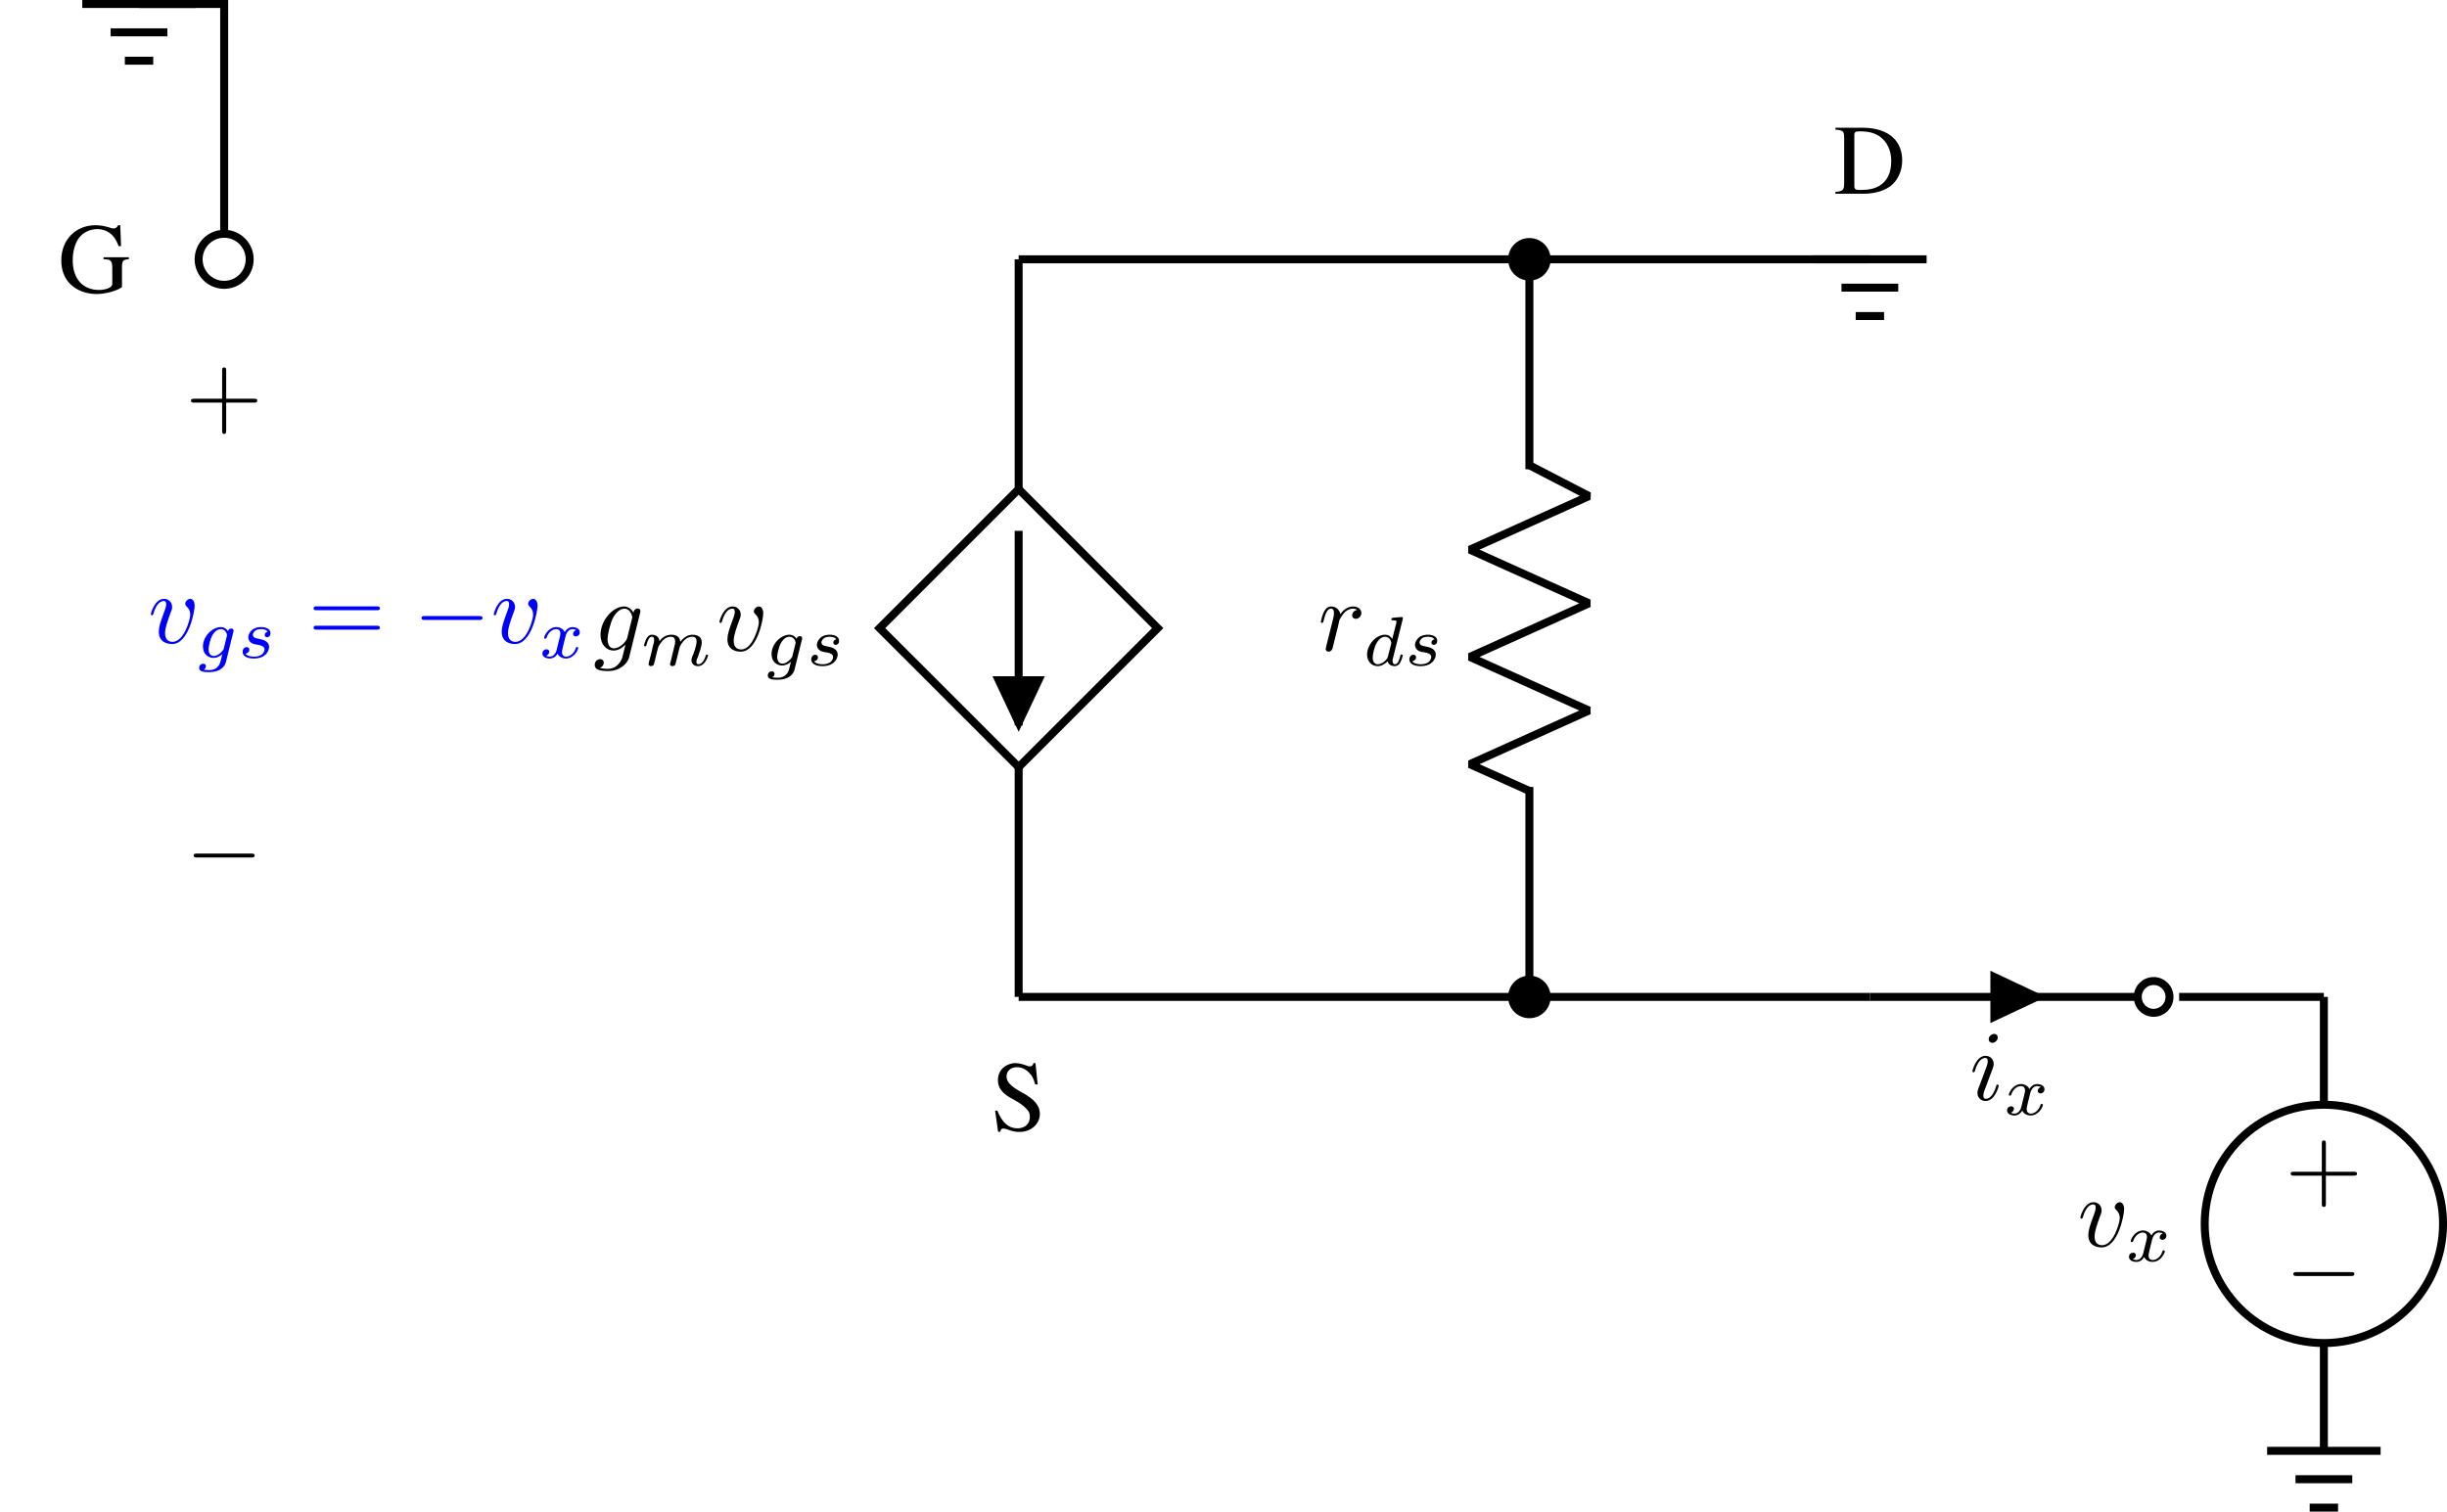
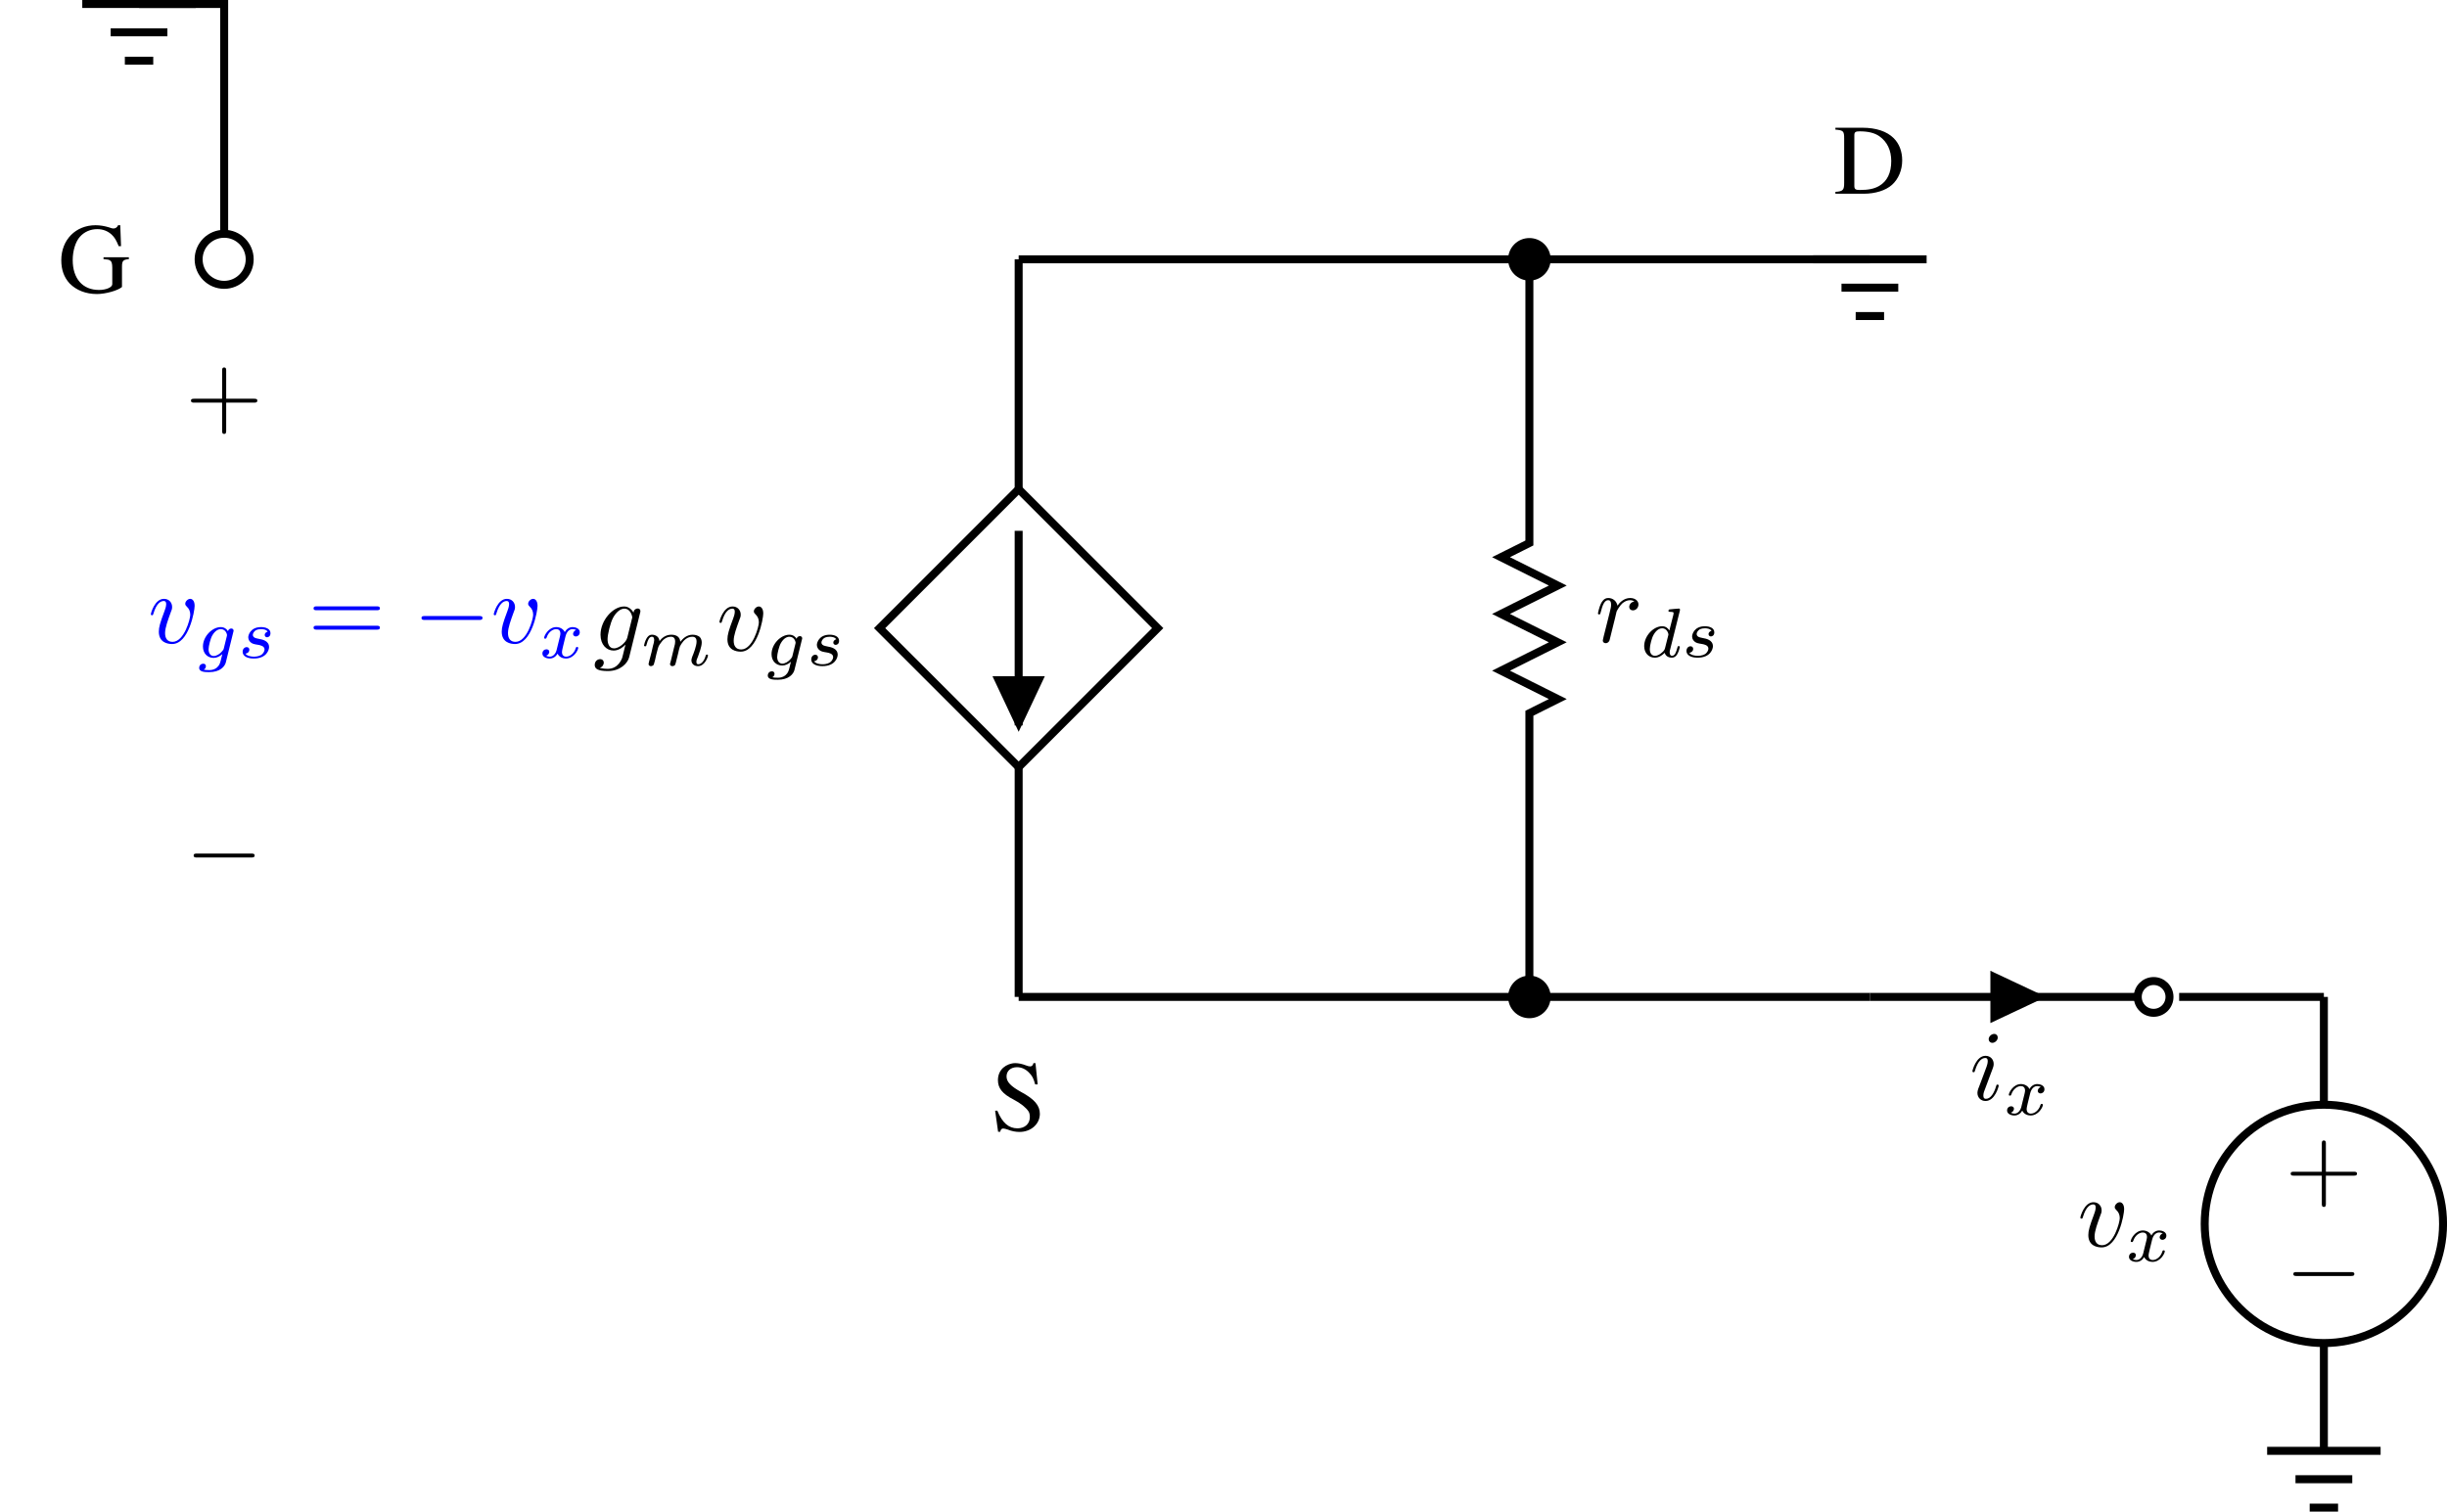
<svg xmlns="http://www.w3.org/2000/svg" xmlns:xlink="http://www.w3.org/1999/xlink" width="244.46pt" height="151.034pt" viewBox="0 0 244.46 151.034">
  <defs>
    <g>
      <g id="glyph-0-0">
        <path d="M 7.062 -3.531 L 4.531 -3.531 L 4.531 -3.344 C 4.953 -3.312 5.078 -3.297 5.188 -3.203 C 5.344 -3.125 5.406 -2.891 5.406 -2.469 L 5.406 -0.844 C 5.406 -0.531 4.797 -0.266 4.078 -0.266 C 2.453 -0.266 1.453 -1.391 1.453 -3.25 C 1.453 -4.188 1.734 -5.094 2.172 -5.578 C 2.609 -6.078 3.234 -6.344 3.906 -6.344 C 4.469 -6.344 4.953 -6.156 5.344 -5.797 C 5.641 -5.516 5.797 -5.25 6.047 -4.641 L 6.281 -4.641 L 6.203 -6.734 L 5.984 -6.734 C 5.922 -6.547 5.734 -6.406 5.531 -6.406 C 5.438 -6.406 5.281 -6.438 5.094 -6.516 C 4.641 -6.656 4.188 -6.734 3.734 -6.734 C 1.75 -6.734 0.312 -5.281 0.312 -3.234 C 0.312 -2.266 0.594 -1.516 1.141 -0.922 C 1.812 -0.234 2.766 0.141 3.875 0.141 C 4.719 0.141 5.969 -0.203 6.375 -0.562 L 6.375 -2.578 C 6.375 -3.172 6.484 -3.297 7.062 -3.344 Z M 7.062 -3.531 " />
      </g>
      <g id="glyph-0-1">
        <path d="M 1.031 -1.094 C 1.031 -0.375 0.922 -0.234 0.156 -0.188 L 0.156 0 L 2.984 0 C 4.141 0 5.188 -0.328 5.812 -0.891 C 6.453 -1.469 6.828 -2.359 6.828 -3.328 C 6.828 -4.234 6.531 -5 5.984 -5.547 C 5.297 -6.234 4.219 -6.594 2.844 -6.594 L 0.156 -6.594 L 0.156 -6.406 C 0.953 -6.344 1.031 -6.25 1.031 -5.516 Z M 2.047 -5.844 C 2.047 -6.156 2.156 -6.234 2.578 -6.234 C 3.422 -6.234 4.078 -6.078 4.562 -5.734 C 5.328 -5.188 5.734 -4.344 5.734 -3.266 C 5.734 -2.078 5.328 -1.25 4.531 -0.781 C 4.016 -0.484 3.438 -0.375 2.578 -0.375 C 2.172 -0.375 2.047 -0.453 2.047 -0.781 Z M 2.047 -5.844 " />
      </g>
      <g id="glyph-0-2">
        <path d="M 4.453 -6.734 L 4.25 -6.734 C 4.203 -6.516 4.094 -6.406 3.922 -6.406 C 3.828 -6.406 3.656 -6.438 3.484 -6.516 C 3.125 -6.656 2.75 -6.734 2.438 -6.734 C 2 -6.734 1.562 -6.562 1.234 -6.281 C 0.891 -5.969 0.703 -5.547 0.703 -5.031 C 0.703 -4.234 1.141 -3.672 2.266 -3.094 C 2.984 -2.719 3.5 -2.297 3.75 -1.922 C 3.844 -1.797 3.891 -1.578 3.891 -1.344 C 3.891 -0.672 3.391 -0.219 2.656 -0.219 C 1.781 -0.219 1.141 -0.766 0.641 -1.984 L 0.422 -1.984 L 0.719 0.125 L 0.938 0.125 C 0.953 -0.062 1.062 -0.203 1.219 -0.203 C 1.328 -0.203 1.5 -0.156 1.688 -0.094 C 2.062 0.062 2.469 0.141 2.859 0.141 C 4 0.141 4.891 -0.641 4.891 -1.672 C 4.891 -2.5 4.344 -3.141 3.031 -3.844 C 1.984 -4.422 1.562 -4.859 1.562 -5.406 C 1.562 -5.953 1.984 -6.328 2.609 -6.328 C 3.047 -6.328 3.469 -6.141 3.812 -5.781 C 4.125 -5.469 4.266 -5.203 4.422 -4.609 L 4.672 -4.609 Z M 4.453 -6.734 " />
      </g>
      <g id="glyph-1-0">
        <path d="M 4.078 -2.297 L 6.859 -2.297 C 7 -2.297 7.188 -2.297 7.188 -2.5 C 7.188 -2.688 7 -2.688 6.859 -2.688 L 4.078 -2.688 L 4.078 -5.484 C 4.078 -5.625 4.078 -5.812 3.875 -5.812 C 3.672 -5.812 3.672 -5.625 3.672 -5.484 L 3.672 -2.688 L 0.891 -2.688 C 0.75 -2.688 0.562 -2.688 0.562 -2.5 C 0.562 -2.297 0.75 -2.297 0.891 -2.297 L 3.672 -2.297 L 3.672 0.5 C 3.672 0.641 3.672 0.828 3.875 0.828 C 4.078 0.828 4.078 0.641 4.078 0.5 Z M 4.078 -2.297 " />
      </g>
      <g id="glyph-1-1">
        <path d="M 6.844 -3.266 C 7 -3.266 7.188 -3.266 7.188 -3.453 C 7.188 -3.656 7 -3.656 6.859 -3.656 L 0.891 -3.656 C 0.75 -3.656 0.562 -3.656 0.562 -3.453 C 0.562 -3.266 0.75 -3.266 0.891 -3.266 Z M 6.859 -1.328 C 7 -1.328 7.188 -1.328 7.188 -1.531 C 7.188 -1.719 7 -1.719 6.844 -1.719 L 0.891 -1.719 C 0.75 -1.719 0.562 -1.719 0.562 -1.531 C 0.562 -1.328 0.75 -1.328 0.891 -1.328 Z M 6.859 -1.328 " />
      </g>
      <g id="glyph-2-0">
        <path d="M 4.672 -3.703 C 4.672 -4.25 4.406 -4.406 4.234 -4.406 C 3.984 -4.406 3.734 -4.141 3.734 -3.922 C 3.734 -3.797 3.781 -3.734 3.891 -3.625 C 4.109 -3.422 4.234 -3.172 4.234 -2.812 C 4.234 -2.391 3.625 -0.109 2.469 -0.109 C 1.953 -0.109 1.719 -0.453 1.719 -0.984 C 1.719 -1.531 2 -2.266 2.297 -3.094 C 2.375 -3.266 2.422 -3.406 2.422 -3.594 C 2.422 -4.031 2.109 -4.406 1.609 -4.406 C 0.672 -4.406 0.297 -2.953 0.297 -2.875 C 0.297 -2.766 0.391 -2.766 0.406 -2.766 C 0.516 -2.766 0.516 -2.797 0.562 -2.953 C 0.859 -3.953 1.281 -4.188 1.578 -4.188 C 1.656 -4.188 1.828 -4.188 1.828 -3.875 C 1.828 -3.625 1.719 -3.344 1.656 -3.172 C 1.219 -2.016 1.094 -1.562 1.094 -1.125 C 1.094 -0.047 1.969 0.109 2.422 0.109 C 4.094 0.109 4.672 -3.188 4.672 -3.703 Z M 4.672 -3.703 " />
      </g>
      <g id="glyph-2-1">
        <path d="M 4.688 -3.766 C 4.703 -3.812 4.719 -3.875 4.719 -3.938 C 4.719 -4.109 4.609 -4.203 4.438 -4.203 C 4.344 -4.203 4.062 -4.141 4.031 -3.781 C 3.844 -4.141 3.5 -4.406 3.094 -4.406 C 1.969 -4.406 0.734 -3.016 0.734 -1.578 C 0.734 -0.594 1.328 0 2.047 0 C 2.641 0 3.109 -0.469 3.203 -0.578 L 3.219 -0.562 C 3.016 0.312 2.891 0.734 2.891 0.75 C 2.844 0.844 2.516 1.828 1.453 1.828 C 1.266 1.828 0.938 1.812 0.656 1.719 C 0.953 1.641 1.062 1.375 1.062 1.203 C 1.062 1.047 0.953 0.859 0.688 0.859 C 0.469 0.859 0.156 1.031 0.156 1.438 C 0.156 1.844 0.516 2.047 1.469 2.047 C 2.719 2.047 3.438 1.266 3.594 0.672 Z M 3.406 -1.281 C 3.344 -1.016 3.109 -0.766 2.891 -0.578 C 2.688 -0.406 2.375 -0.219 2.078 -0.219 C 1.578 -0.219 1.438 -0.734 1.438 -1.141 C 1.438 -1.609 1.719 -2.797 2 -3.297 C 2.266 -3.781 2.688 -4.188 3.109 -4.188 C 3.766 -4.188 3.906 -3.375 3.906 -3.328 C 3.906 -3.281 3.891 -3.219 3.875 -3.188 Z M 3.406 -1.281 " />
      </g>
      <g id="glyph-2-2">
        <path d="M 0.875 -0.594 C 0.844 -0.438 0.781 -0.203 0.781 -0.156 C 0.781 0.016 0.922 0.109 1.078 0.109 C 1.203 0.109 1.375 0.031 1.453 -0.172 C 1.469 -0.203 1.797 -1.562 1.844 -1.75 C 1.922 -2.078 2.109 -2.766 2.156 -3.047 C 2.203 -3.172 2.484 -3.641 2.719 -3.859 C 2.797 -3.922 3.094 -4.188 3.516 -4.188 C 3.781 -4.188 3.922 -4.062 3.938 -4.062 C 3.641 -4.016 3.422 -3.781 3.422 -3.516 C 3.422 -3.359 3.531 -3.172 3.797 -3.172 C 4.062 -3.172 4.344 -3.406 4.344 -3.766 C 4.344 -4.109 4.031 -4.406 3.516 -4.406 C 2.875 -4.406 2.438 -3.922 2.25 -3.641 C 2.156 -4.094 1.797 -4.406 1.328 -4.406 C 0.875 -4.406 0.688 -4.016 0.594 -3.844 C 0.422 -3.5 0.297 -2.906 0.297 -2.875 C 0.297 -2.766 0.391 -2.766 0.406 -2.766 C 0.516 -2.766 0.516 -2.781 0.578 -3 C 0.75 -3.703 0.953 -4.188 1.312 -4.188 C 1.469 -4.188 1.609 -4.109 1.609 -3.734 C 1.609 -3.516 1.578 -3.406 1.453 -2.891 Z M 0.875 -0.594 " />
      </g>
      <g id="glyph-2-3">
        <path d="M 2.828 -6.234 C 2.828 -6.438 2.688 -6.594 2.469 -6.594 C 2.188 -6.594 1.922 -6.328 1.922 -6.062 C 1.922 -5.875 2.062 -5.703 2.297 -5.703 C 2.531 -5.703 2.828 -5.938 2.828 -6.234 Z M 2.078 -2.484 C 2.188 -2.766 2.188 -2.797 2.297 -3.062 C 2.375 -3.266 2.422 -3.406 2.422 -3.594 C 2.422 -4.031 2.109 -4.406 1.609 -4.406 C 0.672 -4.406 0.297 -2.953 0.297 -2.875 C 0.297 -2.766 0.391 -2.766 0.406 -2.766 C 0.516 -2.766 0.516 -2.797 0.562 -2.953 C 0.844 -3.891 1.234 -4.188 1.578 -4.188 C 1.656 -4.188 1.828 -4.188 1.828 -3.875 C 1.828 -3.656 1.75 -3.453 1.719 -3.344 C 1.641 -3.094 1.188 -1.938 1.031 -1.5 C 0.922 -1.25 0.797 -0.922 0.797 -0.703 C 0.797 -0.234 1.141 0.109 1.609 0.109 C 2.547 0.109 2.922 -1.328 2.922 -1.422 C 2.922 -1.531 2.828 -1.531 2.797 -1.531 C 2.703 -1.531 2.703 -1.5 2.656 -1.344 C 2.469 -0.719 2.141 -0.109 1.641 -0.109 C 1.469 -0.109 1.391 -0.203 1.391 -0.438 C 1.391 -0.688 1.453 -0.828 1.688 -1.438 Z M 2.078 -2.484 " />
      </g>
      <g id="glyph-3-0">
        <path d="M 3.703 -2.578 C 3.734 -2.672 3.734 -2.703 3.734 -2.719 C 3.734 -2.875 3.609 -2.938 3.5 -2.938 C 3.344 -2.938 3.203 -2.812 3.172 -2.672 C 3.062 -2.859 2.828 -3.078 2.453 -3.078 C 1.594 -3.078 0.672 -2.141 0.672 -1.141 C 0.672 -0.422 1.156 0 1.734 0 C 2.062 0 2.359 -0.156 2.609 -0.375 L 2.453 0.25 C 2.375 0.547 2.328 0.734 2.062 0.969 C 1.75 1.219 1.453 1.219 1.281 1.219 C 0.969 1.219 0.875 1.203 0.75 1.172 C 0.922 1.094 0.969 0.922 0.969 0.828 C 0.969 0.656 0.844 0.578 0.703 0.578 C 0.5 0.578 0.297 0.734 0.297 1 C 0.297 1.422 0.906 1.422 1.297 1.422 C 2.391 1.422 2.844 0.859 2.953 0.469 Z M 2.75 -0.922 C 2.719 -0.828 2.719 -0.812 2.594 -0.672 C 2.359 -0.375 2.016 -0.188 1.75 -0.188 C 1.406 -0.188 1.234 -0.5 1.234 -0.859 C 1.234 -1.156 1.422 -1.938 1.609 -2.25 C 1.891 -2.734 2.219 -2.875 2.453 -2.875 C 2.953 -2.875 3.078 -2.359 3.078 -2.281 C 3.078 -2.266 3.078 -2.266 3.062 -2.188 Z M 2.75 -0.922 " />
      </g>
      <g id="glyph-3-1">
        <path d="M 3 -2.625 C 2.828 -2.578 2.703 -2.438 2.703 -2.297 C 2.703 -2.125 2.844 -2.062 2.938 -2.062 C 3.016 -2.062 3.281 -2.109 3.281 -2.469 C 3.281 -2.922 2.781 -3.078 2.344 -3.078 C 1.266 -3.078 1.062 -2.266 1.062 -2.062 C 1.062 -1.797 1.219 -1.625 1.312 -1.547 C 1.484 -1.406 1.609 -1.375 2.094 -1.297 C 2.25 -1.266 2.688 -1.188 2.688 -0.844 C 2.688 -0.719 2.609 -0.453 2.328 -0.281 C 2.047 -0.125 1.703 -0.125 1.625 -0.125 C 1.344 -0.125 0.953 -0.188 0.781 -0.422 C 1.016 -0.453 1.172 -0.625 1.172 -0.812 C 1.172 -0.984 1.047 -1.078 0.906 -1.078 C 0.703 -1.078 0.5 -0.906 0.5 -0.609 C 0.5 -0.188 0.938 0.062 1.609 0.062 C 2.906 0.062 3.141 -0.812 3.141 -1.078 C 3.141 -1.719 2.438 -1.844 2.172 -1.891 C 2.109 -1.906 1.938 -1.938 1.891 -1.953 C 1.641 -2 1.516 -2.141 1.516 -2.297 C 1.516 -2.453 1.641 -2.641 1.797 -2.75 C 1.984 -2.859 2.219 -2.875 2.344 -2.875 C 2.484 -2.875 2.844 -2.859 3 -2.625 Z M 3 -2.625 " />
      </g>
      <g id="glyph-3-2">
        <path d="M 1.734 -0.734 C 1.672 -0.5 1.438 -0.125 1.078 -0.125 C 1.062 -0.125 0.844 -0.125 0.703 -0.219 C 0.984 -0.312 1.016 -0.562 1.016 -0.609 C 1.016 -0.766 0.891 -0.859 0.734 -0.859 C 0.531 -0.859 0.328 -0.703 0.328 -0.438 C 0.328 -0.094 0.719 0.062 1.062 0.062 C 1.391 0.062 1.672 -0.125 1.844 -0.422 C 2.016 -0.062 2.391 0.062 2.672 0.062 C 3.484 0.062 3.906 -0.797 3.906 -1 C 3.906 -1.094 3.812 -1.094 3.797 -1.094 C 3.688 -1.094 3.688 -1.047 3.656 -0.969 C 3.516 -0.484 3.094 -0.125 2.703 -0.125 C 2.422 -0.125 2.281 -0.312 2.281 -0.578 C 2.281 -0.766 2.453 -1.391 2.641 -2.172 C 2.781 -2.703 3.094 -2.875 3.328 -2.875 C 3.344 -2.875 3.547 -2.875 3.703 -2.781 C 3.484 -2.719 3.391 -2.516 3.391 -2.391 C 3.391 -2.25 3.516 -2.141 3.672 -2.141 C 3.828 -2.141 4.062 -2.266 4.062 -2.562 C 4.062 -2.953 3.609 -3.078 3.344 -3.078 C 2.984 -3.078 2.703 -2.844 2.562 -2.578 C 2.438 -2.859 2.109 -3.078 1.719 -3.078 C 0.938 -3.078 0.5 -2.219 0.5 -2 C 0.5 -1.922 0.594 -1.922 0.609 -1.922 C 0.703 -1.922 0.703 -1.938 0.75 -2.031 C 0.922 -2.578 1.359 -2.875 1.703 -2.875 C 1.938 -2.875 2.125 -2.75 2.125 -2.422 C 2.125 -2.281 2.031 -1.938 1.969 -1.688 Z M 1.734 -0.734 " />
      </g>
      <g id="glyph-3-3">
        <path d="M 3.031 -0.562 C 2.984 -0.422 2.922 -0.188 2.922 -0.156 C 2.922 0 3.047 0.062 3.156 0.062 C 3.297 0.062 3.406 -0.016 3.438 -0.078 C 3.469 -0.141 3.531 -0.375 3.562 -0.516 C 3.594 -0.641 3.672 -0.969 3.719 -1.141 C 3.75 -1.297 3.797 -1.453 3.828 -1.609 C 3.906 -1.906 3.906 -1.922 4.047 -2.141 C 4.266 -2.484 4.625 -2.875 5.156 -2.875 C 5.547 -2.875 5.578 -2.562 5.578 -2.391 C 5.578 -1.969 5.281 -1.203 5.156 -0.906 C 5.094 -0.703 5.062 -0.641 5.062 -0.531 C 5.062 -0.156 5.359 0.062 5.719 0.062 C 6.422 0.062 6.719 -0.891 6.719 -1 C 6.719 -1.094 6.641 -1.094 6.609 -1.094 C 6.516 -1.094 6.516 -1.047 6.484 -0.969 C 6.328 -0.406 6.016 -0.125 5.75 -0.125 C 5.594 -0.125 5.562 -0.219 5.562 -0.375 C 5.562 -0.531 5.609 -0.625 5.734 -0.938 C 5.812 -1.156 6.094 -1.891 6.094 -2.281 C 6.094 -2.391 6.094 -2.688 5.844 -2.891 C 5.719 -2.969 5.516 -3.078 5.188 -3.078 C 4.562 -3.078 4.188 -2.656 3.953 -2.375 C 3.906 -2.969 3.406 -3.078 3.047 -3.078 C 2.469 -3.078 2.078 -2.719 1.875 -2.438 C 1.828 -2.922 1.422 -3.078 1.125 -3.078 C 0.828 -3.078 0.672 -2.859 0.578 -2.703 C 0.422 -2.438 0.328 -2.047 0.328 -2 C 0.328 -1.922 0.422 -1.922 0.453 -1.922 C 0.547 -1.922 0.547 -1.938 0.594 -2.125 C 0.703 -2.531 0.844 -2.875 1.109 -2.875 C 1.297 -2.875 1.344 -2.719 1.344 -2.531 C 1.344 -2.406 1.281 -2.141 1.219 -1.953 C 1.172 -1.766 1.109 -1.484 1.078 -1.328 L 0.844 -0.438 C 0.828 -0.344 0.781 -0.172 0.781 -0.156 C 0.781 0 0.906 0.062 1.016 0.062 C 1.141 0.062 1.25 -0.016 1.297 -0.078 C 1.328 -0.141 1.375 -0.375 1.422 -0.516 C 1.453 -0.641 1.531 -0.969 1.562 -1.141 C 1.609 -1.297 1.656 -1.453 1.688 -1.609 C 1.766 -1.891 1.781 -1.953 1.984 -2.234 C 2.172 -2.516 2.5 -2.875 3.031 -2.875 C 3.422 -2.875 3.438 -2.516 3.438 -2.391 C 3.438 -2.219 3.422 -2.125 3.312 -1.734 Z M 3.031 -0.562 " />
      </g>
      <g id="glyph-3-4">
        <path d="M 3.984 -4.625 C 3.984 -4.641 4 -4.734 4 -4.734 C 4 -4.781 3.984 -4.844 3.891 -4.844 C 3.75 -4.844 3.172 -4.781 3 -4.766 C 2.953 -4.766 2.844 -4.75 2.844 -4.609 C 2.844 -4.516 2.953 -4.516 3.031 -4.516 C 3.359 -4.516 3.359 -4.453 3.359 -4.406 C 3.359 -4.359 3.359 -4.312 3.344 -4.25 L 2.938 -2.656 C 2.797 -2.891 2.562 -3.078 2.219 -3.078 C 1.328 -3.078 0.422 -2.094 0.422 -1.094 C 0.422 -0.406 0.875 0.062 1.484 0.062 C 1.859 0.062 2.188 -0.141 2.469 -0.422 C 2.594 0 3 0.062 3.188 0.062 C 3.438 0.062 3.609 -0.078 3.734 -0.297 C 3.891 -0.578 3.984 -0.969 3.984 -1 C 3.984 -1.094 3.891 -1.094 3.875 -1.094 C 3.766 -1.094 3.766 -1.062 3.719 -0.875 C 3.625 -0.531 3.5 -0.125 3.203 -0.125 C 3.031 -0.125 2.969 -0.281 2.969 -0.469 C 2.969 -0.594 2.984 -0.656 3.016 -0.75 Z M 2.5 -0.875 C 2.453 -0.672 2.297 -0.531 2.141 -0.406 C 2.078 -0.344 1.797 -0.125 1.5 -0.125 C 1.234 -0.125 0.984 -0.312 0.984 -0.797 C 0.984 -1.172 1.188 -1.938 1.359 -2.219 C 1.672 -2.781 2.031 -2.875 2.219 -2.875 C 2.703 -2.875 2.844 -2.344 2.844 -2.266 C 2.844 -2.25 2.828 -2.188 2.828 -2.172 Z M 2.5 -0.875 " />
      </g>
      <g id="glyph-4-0">
        <path d="M 6.562 -2.297 C 6.734 -2.297 6.922 -2.297 6.922 -2.5 C 6.922 -2.688 6.734 -2.688 6.562 -2.688 L 1.172 -2.688 C 1 -2.688 0.828 -2.688 0.828 -2.5 C 0.828 -2.297 1 -2.297 1.172 -2.297 Z M 6.562 -2.297 " />
      </g>
    </g>
    <clipPath id="clip-0">
      <path clip-rule="nonzero" d="M 208 99 L 244.461 99 L 244.461 146 L 208 146 Z M 208 99 " />
    </clipPath>
    <clipPath id="clip-1">
      <path clip-rule="nonzero" d="M 226 144 L 239 144 L 239 151.035 L 226 151.035 Z M 226 144 " />
    </clipPath>
  </defs>
  <path fill="none" stroke-width="0.797" stroke-linecap="butt" stroke-linejoin="miter" stroke="rgb(0%, 0%, 0%)" stroke-opacity="1" stroke-miterlimit="10" d="M 25.511 99.213 L 31.183 99.213 M 31.183 99.213 L 36.851 99.213 M 28.347 96.381 L 31.183 96.381 M 31.183 96.381 L 34.015 96.381 M 29.765 93.545 L 31.183 93.545 M 31.183 93.545 L 32.601 93.545 " transform="matrix(1, 0, 0, -1, -17.292, 99.611)" />
  <path fill="none" stroke-width="0.797" stroke-linecap="butt" stroke-linejoin="miter" stroke="rgb(0%, 0%, 0%)" stroke-opacity="1" stroke-miterlimit="10" d="M 31.183 99.213 L 39.687 99.213 L 39.687 76.252 " transform="matrix(1, 0, 0, -1, -17.292, 99.611)" />
  <path fill="none" stroke-width="0.797" stroke-linecap="butt" stroke-linejoin="miter" stroke="rgb(0%, 0%, 0%)" stroke-opacity="1" stroke-miterlimit="10" d="M 42.237 73.701 C 42.237 75.111 41.093 76.252 39.687 76.252 C 38.276 76.252 37.136 75.111 37.136 73.701 C 37.136 72.295 38.276 71.15 39.687 71.15 C 41.093 71.15 42.237 72.295 42.237 73.701 Z M 42.237 73.701 " transform="matrix(1, 0, 0, -1, -17.292, 99.611)" />
  <g fill="rgb(0%, 0%, 0%)" fill-opacity="1">
    <use xlink:href="#glyph-0-0" x="5.811" y="29.238" />
  </g>
  <g fill="rgb(0%, 0%, 0%)" fill-opacity="1">
    <use xlink:href="#glyph-1-0" x="18.518" y="42.528" />
  </g>
  <g fill="rgb(0%, 0%, 100%)" fill-opacity="1">
    <use xlink:href="#glyph-2-0" x="14.773" y="64.241" />
  </g>
  <g fill="rgb(0%, 0%, 100%)" fill-opacity="1">
    <use xlink:href="#glyph-3-0" x="19.602" y="65.736" />
  </g>
  <g fill="rgb(0%, 0%, 100%)" fill-opacity="1">
    <use xlink:href="#glyph-3-1" x="23.74" y="65.736" />
  </g>
  <g fill="rgb(0%, 0%, 100%)" fill-opacity="1">
    <use xlink:href="#glyph-1-1" x="30.765" y="64.241" />
  </g>
  <g fill="rgb(0%, 0%, 100%)" fill-opacity="1">
    <use xlink:href="#glyph-4-0" x="41.281" y="64.241" />
  </g>
  <g fill="rgb(0%, 0%, 100%)" fill-opacity="1">
    <use xlink:href="#glyph-2-0" x="49.03" y="64.241" />
  </g>
  <g fill="rgb(0%, 0%, 100%)" fill-opacity="1">
    <use xlink:href="#glyph-3-2" x="53.859" y="65.736" />
  </g>
  <g fill="rgb(0%, 0%, 0%)" fill-opacity="1">
    <use xlink:href="#glyph-4-0" x="18.518" y="87.976" />
  </g>
  <path fill="none" stroke-width="0.797" stroke-linecap="butt" stroke-linejoin="miter" stroke="rgb(0%, 0%, 0%)" stroke-opacity="1" stroke-miterlimit="10" d="M 119.058 73.701 L 119.058 50.74 M 119.058 22.963 L 119.058 0.002 " transform="matrix(1, 0, 0, -1, -17.292, 99.611)" />
  <path fill="none" stroke-width="0.797" stroke-linecap="butt" stroke-linejoin="miter" stroke="rgb(0%, 0%, 0%)" stroke-opacity="1" stroke-miterlimit="10" d="M 119.058 50.74 L 132.948 36.849 L 119.058 22.963 L 105.167 36.849 Z M 119.058 50.74 " transform="matrix(1, 0, 0, -1, -17.292, 99.611)" />
  <path fill="none" stroke-width="0.797" stroke-linecap="butt" stroke-linejoin="miter" stroke="rgb(0%, 0%, 0%)" stroke-opacity="1" stroke-miterlimit="10" d="M 119.058 46.572 L 119.058 27.127 " transform="matrix(1, 0, 0, -1, -17.292, 99.611)" />
  <path fill-rule="nonzero" fill="rgb(0%, 0%, 0%)" fill-opacity="1" stroke-width="0.797" stroke-linecap="butt" stroke-linejoin="miter" stroke="rgb(0%, 0%, 0%)" stroke-opacity="1" stroke-miterlimit="10" d="M 119.058 31.642 L 117.073 31.642 L 119.058 27.427 L 121.042 31.642 Z M 119.058 31.642 " transform="matrix(1, 0, 0, -1, -17.292, 99.611)" />
  <g fill="rgb(0%, 0%, 0%)" fill-opacity="1">
    <use xlink:href="#glyph-2-1" x="59.259" y="65.003" />
  </g>
  <g fill="rgb(0%, 0%, 0%)" fill-opacity="1">
    <use xlink:href="#glyph-3-3" x="64.011" y="66.497" />
  </g>
  <g fill="rgb(0%, 0%, 0%)" fill-opacity="1">
    <use xlink:href="#glyph-2-0" x="71.578" y="65.003" />
  </g>
  <g fill="rgb(0%, 0%, 0%)" fill-opacity="1">
    <use xlink:href="#glyph-3-0" x="76.407" y="66.497" />
  </g>
  <g fill="rgb(0%, 0%, 0%)" fill-opacity="1">
    <use xlink:href="#glyph-3-1" x="80.545" y="66.497" />
  </g>
-   <path fill="none" stroke-width="0.797" stroke-linecap="butt" stroke-linejoin="miter" stroke="rgb(0%, 0%, 0%)" stroke-opacity="1" stroke-miterlimit="10" d="M 170.081 73.701 L 170.081 52.724 M 170.081 20.978 L 170.081 0.002 " transform="matrix(1, 0, 0, -1, -17.292, 99.611)" />
-   <path fill="none" stroke-width="0.797" stroke-linecap="butt" stroke-linejoin="bevel" stroke="rgb(0%, 0%, 0%)" stroke-opacity="1" stroke-miterlimit="10" d="M 170.081 53.123 L 176.034 50.045 L 164.128 44.689 L 176.034 39.33 L 164.128 33.974 L 176.034 28.615 L 164.128 23.256 L 170.081 20.58 " transform="matrix(1, 0, 0, -1, -17.292, 99.611)" />
+   <path fill="none" stroke-width="0.797" stroke-linecap="butt" stroke-linejoin="miter" stroke="rgb(0%, 0%, 0%)" stroke-opacity="1" stroke-miterlimit="10" d="M 170.081 0.002 L 170.081 14.174 M 170.081 14.174 L 170.081 21.259 M 170.081 21.259 L 170.081 28.345 L 171.499 29.056 M 171.499 29.056 L 172.917 29.763 L 170.081 31.181 M 170.081 31.181 L 167.245 32.599 L 170.081 34.017 M 170.081 34.017 L 172.917 35.435 L 170.081 36.853 M 170.081 36.853 L 167.245 38.267 L 170.081 39.685 M 170.081 39.685 L 172.917 41.103 L 170.081 42.521 M 170.081 42.521 L 167.245 43.939 L 168.663 44.646 M 168.663 44.646 L 170.081 45.357 L 170.081 52.443 M 170.081 52.443 L 170.081 59.529 M 170.081 59.529 L 170.081 73.701 " transform="matrix(1, 0, 0, -1, -17.292, 99.611)" />
  <g fill="rgb(0%, 0%, 0%)" fill-opacity="1">
-     <use xlink:href="#glyph-2-2" x="131.657" y="65.003" />
+     <use xlink:href="#glyph-2-2" x="159.341" y="64.158" />
  </g>
  <g fill="rgb(0%, 0%, 0%)" fill-opacity="1">
-     <use xlink:href="#glyph-3-4" x="136.151" y="66.497" />
-     <use xlink:href="#glyph-3-1" x="140.298" y="66.497" />
+     <use xlink:href="#glyph-3-4" x="163.835" y="65.652" />
+     <use xlink:href="#glyph-3-1" x="167.982" y="65.652" />
  </g>
  <path fill="none" stroke-width="0.797" stroke-linecap="butt" stroke-linejoin="miter" stroke="rgb(0%, 0%, 0%)" stroke-opacity="1" stroke-miterlimit="10" d="M 119.058 73.701 L 204.097 73.701 " transform="matrix(1, 0, 0, -1, -17.292, 99.611)" />
  <path fill-rule="nonzero" fill="rgb(0%, 0%, 0%)" fill-opacity="1" d="M 154.914 25.91 C 154.914 24.734 153.965 23.785 152.789 23.785 C 151.613 23.785 150.664 24.734 150.664 25.91 C 150.664 27.082 151.613 28.035 152.789 28.035 C 153.965 28.035 154.914 27.082 154.914 25.91 Z M 154.914 25.91 " />
  <path fill="none" stroke-width="0.797" stroke-linecap="butt" stroke-linejoin="miter" stroke="rgb(0%, 0%, 0%)" stroke-opacity="1" stroke-miterlimit="10" d="M 198.429 73.701 L 204.097 73.701 M 204.097 73.701 L 209.765 73.701 M 201.261 70.869 L 204.097 70.869 M 204.097 70.869 L 206.933 70.869 M 202.679 68.033 L 204.097 68.033 M 204.097 68.033 L 205.515 68.033 " transform="matrix(1, 0, 0, -1, -17.292, 99.611)" />
  <g fill="rgb(0%, 0%, 0%)" fill-opacity="1">
    <use xlink:href="#glyph-0-1" x="183.205" y="19.357" />
  </g>
  <path fill="none" stroke-width="0.797" stroke-linecap="butt" stroke-linejoin="miter" stroke="rgb(0%, 0%, 0%)" stroke-opacity="1" stroke-miterlimit="10" d="M 119.058 0.002 L 204.097 0.002 " transform="matrix(1, 0, 0, -1, -17.292, 99.611)" />
  <path fill-rule="nonzero" fill="rgb(0%, 0%, 0%)" fill-opacity="1" d="M 154.914 99.609 C 154.914 98.438 153.965 97.484 152.789 97.484 C 151.613 97.484 150.664 98.438 150.664 99.609 C 150.664 100.785 151.613 101.738 152.789 101.738 C 153.965 101.738 154.914 100.785 154.914 99.609 Z M 154.914 99.609 " />
  <g fill="rgb(0%, 0%, 0%)" fill-opacity="1">
    <use xlink:href="#glyph-0-2" x="98.993" y="112.96" />
  </g>
  <path fill="none" stroke-width="0.797" stroke-linecap="butt" stroke-linejoin="miter" stroke="rgb(0%, 0%, 0%)" stroke-opacity="1" stroke-miterlimit="10" d="M 204.097 0.002 L 218.269 0.002 M 218.269 0.002 L 232.444 0.002 " transform="matrix(1, 0, 0, -1, -17.292, 99.611)" />
  <path fill-rule="nonzero" fill="rgb(100%, 100%, 100%)" fill-opacity="1" stroke-width="0.797" stroke-linecap="butt" stroke-linejoin="miter" stroke="rgb(0%, 0%, 0%)" stroke-opacity="1" stroke-miterlimit="10" d="M 234.03 0.002 C 234.03 0.877 233.319 1.588 232.444 1.588 C 231.565 1.588 230.858 0.877 230.858 0.002 C 230.858 -0.877 231.565 -1.588 232.444 -1.588 C 233.319 -1.588 234.03 -0.877 234.03 0.002 Z M 234.03 0.002 " transform="matrix(1, 0, 0, -1, -17.292, 99.611)" />
  <path fill-rule="nonzero" fill="rgb(0%, 0%, 0%)" fill-opacity="1" stroke-width="0.797" stroke-linecap="butt" stroke-linejoin="miter" stroke="rgb(0%, 0%, 0%)" stroke-opacity="1" stroke-miterlimit="10" d="M 216.534 0.002 L 216.534 -1.983 L 220.749 0.002 L 216.534 1.986 Z M 216.534 0.002 " transform="matrix(1, 0, 0, -1, -17.292, 99.611)" />
  <g fill="rgb(0%, 0%, 0%)" fill-opacity="1">
    <use xlink:href="#glyph-2-3" x="196.751" y="109.901" />
  </g>
  <g fill="rgb(0%, 0%, 0%)" fill-opacity="1">
    <use xlink:href="#glyph-3-2" x="200.183" y="111.395" />
  </g>
  <path fill="none" stroke-width="0.797" stroke-linecap="butt" stroke-linejoin="miter" stroke="rgb(0%, 0%, 0%)" stroke-opacity="1" stroke-miterlimit="10" d="M 249.452 0.002 L 249.452 -10.772 M 249.452 -34.584 L 249.452 -45.354 " transform="matrix(1, 0, 0, -1, -17.292, 99.611)" />
  <g clip-path="url(#clip-0)">
    <path fill="none" stroke-width="0.797" stroke-linecap="butt" stroke-linejoin="miter" stroke="rgb(0%, 0%, 0%)" stroke-opacity="1" stroke-miterlimit="10" d="M 261.358 -22.678 C 261.358 -16.104 256.026 -10.772 249.452 -10.772 C 242.878 -10.772 237.546 -16.104 237.546 -22.678 C 237.546 -29.252 242.878 -34.584 249.452 -34.584 C 256.026 -34.584 261.358 -29.252 261.358 -22.678 Z M 261.358 -22.678 " transform="matrix(1, 0, 0, -1, -17.292, 99.611)" />
  </g>
  <g fill="rgb(0%, 0%, 0%)" fill-opacity="1">
    <use xlink:href="#glyph-4-0" x="228.282" y="129.792" />
  </g>
  <g fill="rgb(0%, 0%, 0%)" fill-opacity="1">
    <use xlink:href="#glyph-1-0" x="228.282" y="119.766" />
  </g>
  <g fill="rgb(0%, 0%, 0%)" fill-opacity="1">
    <use xlink:href="#glyph-2-0" x="207.534" y="124.53" />
  </g>
  <g fill="rgb(0%, 0%, 0%)" fill-opacity="1">
-     <use xlink:href="#glyph-3-2" x="212.363" y="126.025" />
+     <use xlink:href="#glyph-3-2" x="212.363" y="126.024" />
  </g>
  <path fill="none" stroke-width="0.797" stroke-linecap="butt" stroke-linejoin="miter" stroke="rgb(0%, 0%, 0%)" stroke-opacity="1" stroke-miterlimit="10" d="M 234.995 0.002 L 249.452 0.002 " transform="matrix(1, 0, 0, -1, -17.292, 99.611)" />
  <g clip-path="url(#clip-1)">
    <path fill="none" stroke-width="0.797" stroke-linecap="butt" stroke-linejoin="miter" stroke="rgb(0%, 0%, 0%)" stroke-opacity="1" stroke-miterlimit="10" d="M 243.784 -45.354 L 249.452 -45.354 M 249.452 -45.354 L 255.12 -45.354 M 246.616 -48.19 L 249.452 -48.19 M 249.452 -48.19 L 252.288 -48.19 M 248.034 -51.026 L 249.452 -51.026 M 249.452 -51.026 L 250.87 -51.026 " transform="matrix(1, 0, 0, -1, -17.292, 99.611)" />
  </g>
</svg>
